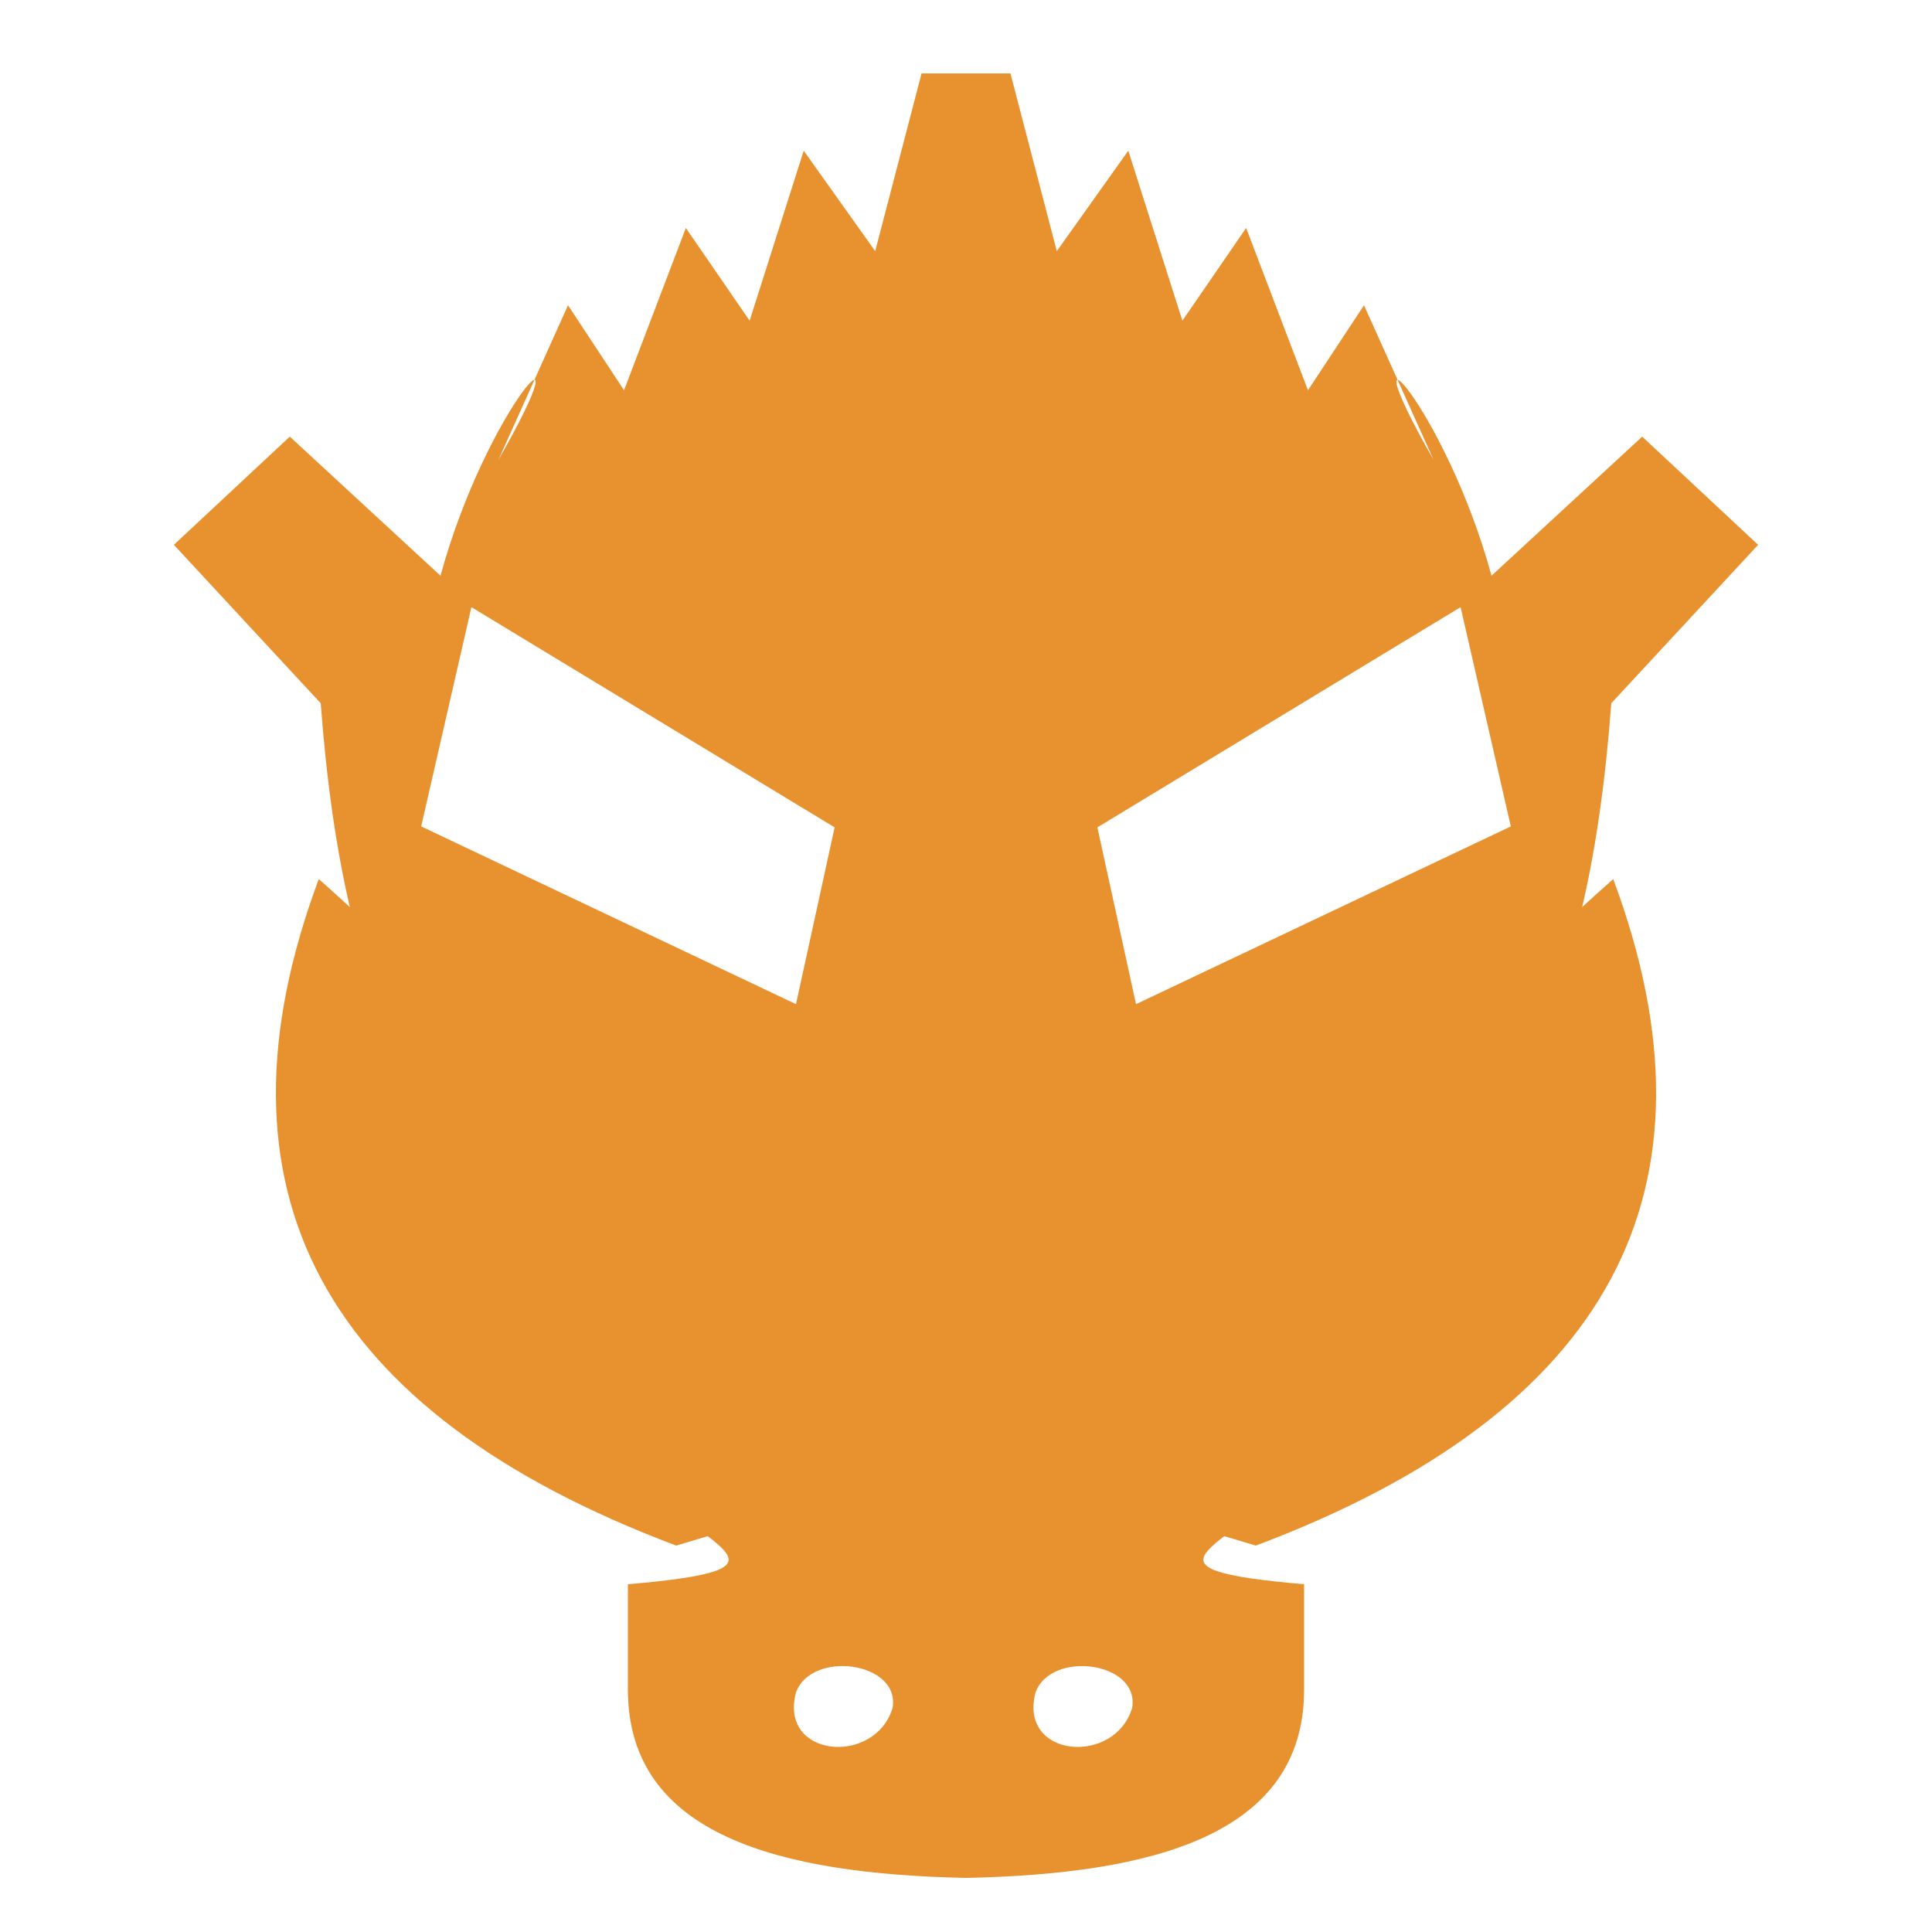
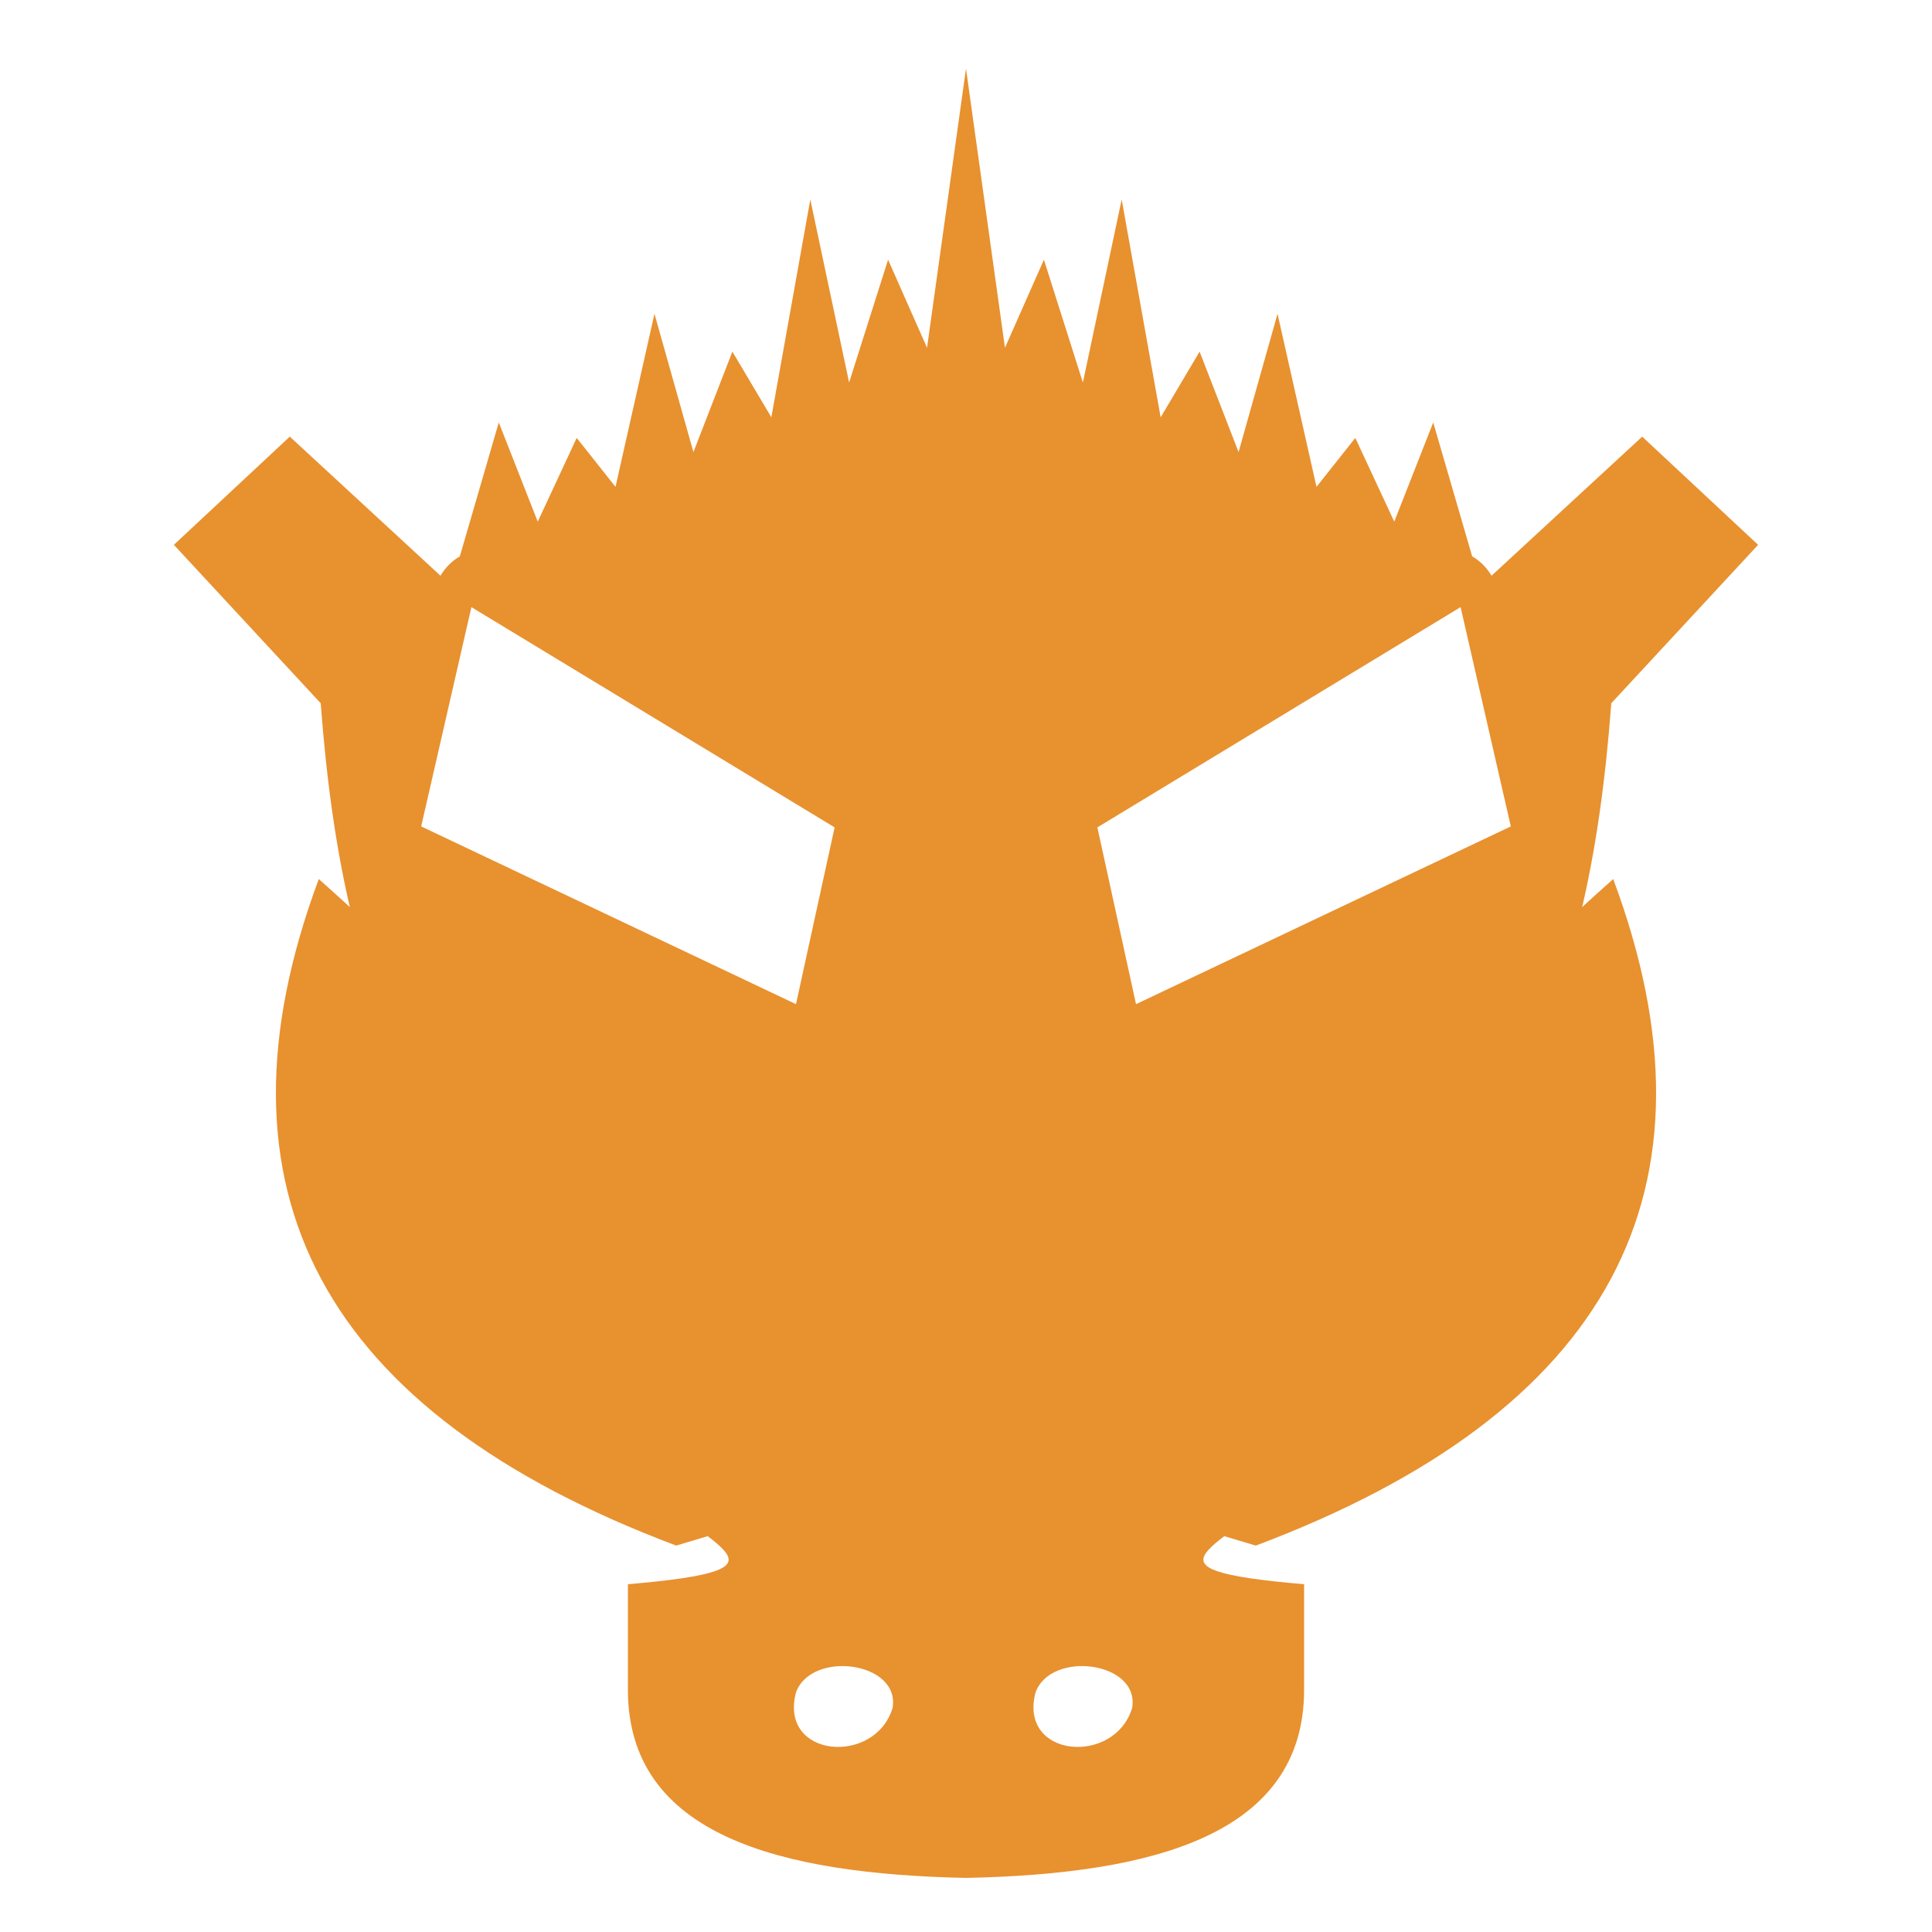
<svg xmlns="http://www.w3.org/2000/svg" viewBox="0 0 120 120" role="img">
  <path fill="#E8912F" fill-rule="nonzero" d="M42.00,96.00 Q9.00,83.58 19.80,54.60 Q37.56,70.33 51.60,93.12 Z M78.00,96.00 Q111.00,83.58 100.20,54.60 Q82.44,70.33 68.40,93.12 Z" />
-   <path fill="#E8912F" fill-rule="evenodd" d="M60.00,4.56 L62.76,4.56 L65.64,15.60 L70.08,9.36 L73.44,19.92 L77.40,14.16 L81.24,24.24 L84.72,18.96 L89.04,28.56 C83.28,18.48 89.76,25.20 92.64,35.76 L102.00,27.12 L109.20,33.84 L100.08,43.68 C99.36,53.28 97.68,61.20 93.84,68.40 C93.36,77.76 90.24,85.44 79.80,92.16 C76.32,96.24 69.84,97.44 81.00,98.40 L81.00,104.95 C81.00,114.00 71.55,116.40 60.00,116.64 C48.45,116.40 39.00,114.00 39.00,104.95 L39.00,98.40 C50.16,97.44 43.68,96.24 40.20,92.16 C29.76,85.44 26.64,77.76 26.16,68.40 C22.32,61.20 20.64,53.28 19.92,43.68 L10.80,33.84 L18.00,27.12 L27.36,35.76 C30.24,25.20 36.72,18.48 30.96,28.56 L35.28,18.96 L38.76,24.24 L42.60,14.16 L46.56,19.92 L49.92,9.36 L54.36,15.60 L57.24,4.56 L60.00,4.56 Z M49.44,105.12 C48.36,109.20 54.36,109.68 55.44,106.08 C55.92,103.20 50.40,102.48 49.44,105.12 Z M29.28,37.71 L51.84,51.39 L49.44,62.37 L26.16,51.33 Z M64.32,105.12 C63.24,109.20 69.24,109.68 70.32,106.08 C70.80,103.20 65.28,102.48 64.32,105.12 Z M90.72,37.71 L68.16,51.39 L70.56,62.37 L93.84,51.33 Z" />
+   <path fill="#E8912F" fill-rule="evenodd" d="M60.00,4.26 L62.42,21.60 L64.84,16.13 L67.26,23.76 L69.67,12.39 L72.09,25.92 L74.51,21.84 L76.93,28.08 L79.35,19.49 L81.77,30.24 L84.18,27.20 L86.60,32.40 L89.02,26.24 L91.44,34.56 C91.92,34.82 92.38,35.30 92.64,35.76 L102.00,27.12 L109.20,33.84 L100.08,43.68 C99.36,53.28 97.68,61.20 93.84,68.40 C93.36,77.76 90.24,85.44 79.80,92.16 C76.32,96.24 69.84,97.44 81.00,98.40 L81.00,104.95 C81.00,114.00 71.55,116.40 60.00,116.64 C48.45,116.40 39.00,114.00 39.00,104.95 L39.00,98.40 C50.16,97.44 43.68,96.24 40.20,92.16 C29.76,85.44 26.64,77.76 26.16,68.40 C22.32,61.20 20.64,53.28 19.92,43.68 L10.80,33.84 L18.00,27.12 L27.36,35.76 C27.62,35.30 28.08,34.82 28.56,34.56 L30.98,26.24 L33.40,32.40 L35.82,27.20 L38.23,30.24 L40.65,19.49 L43.07,28.08 L45.49,21.84 L47.91,25.92 L50.33,12.39 L52.74,23.76 L55.16,16.13 L57.58,21.60 L60.00,4.26 Z M49.44,105.12 C48.36,109.20 54.36,109.68 55.44,106.08 C55.92,103.20 50.40,102.48 49.44,105.12 Z M29.28,37.71 L51.84,51.39 L49.44,62.37 L26.16,51.33 Z M64.32,105.12 C63.24,109.20 69.24,109.68 70.32,106.08 C70.80,103.20 65.28,102.48 64.32,105.12 Z M90.72,37.71 L68.16,51.39 L70.56,62.37 L93.84,51.33 Z" />
</svg>
